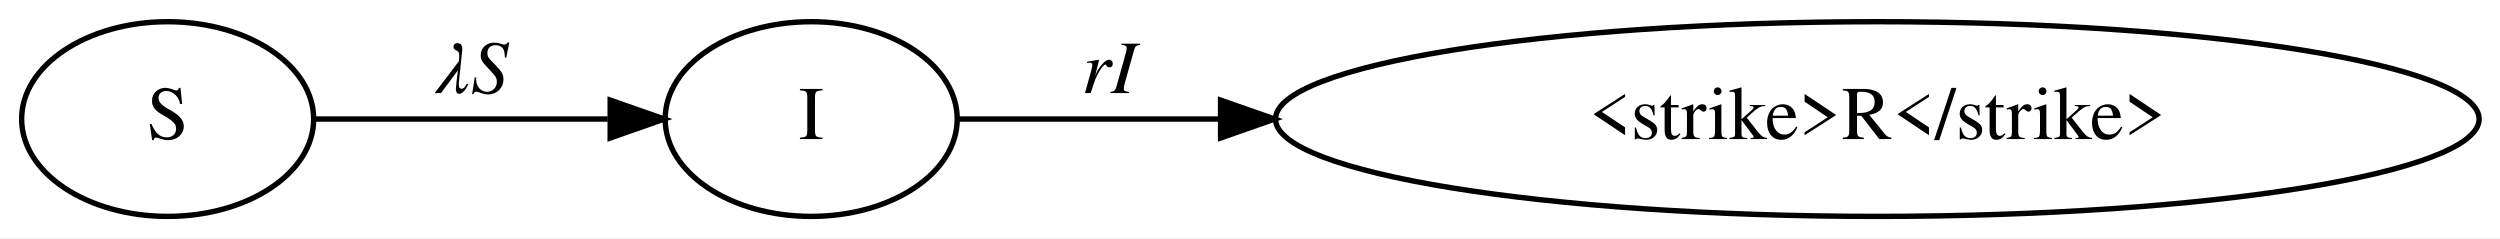
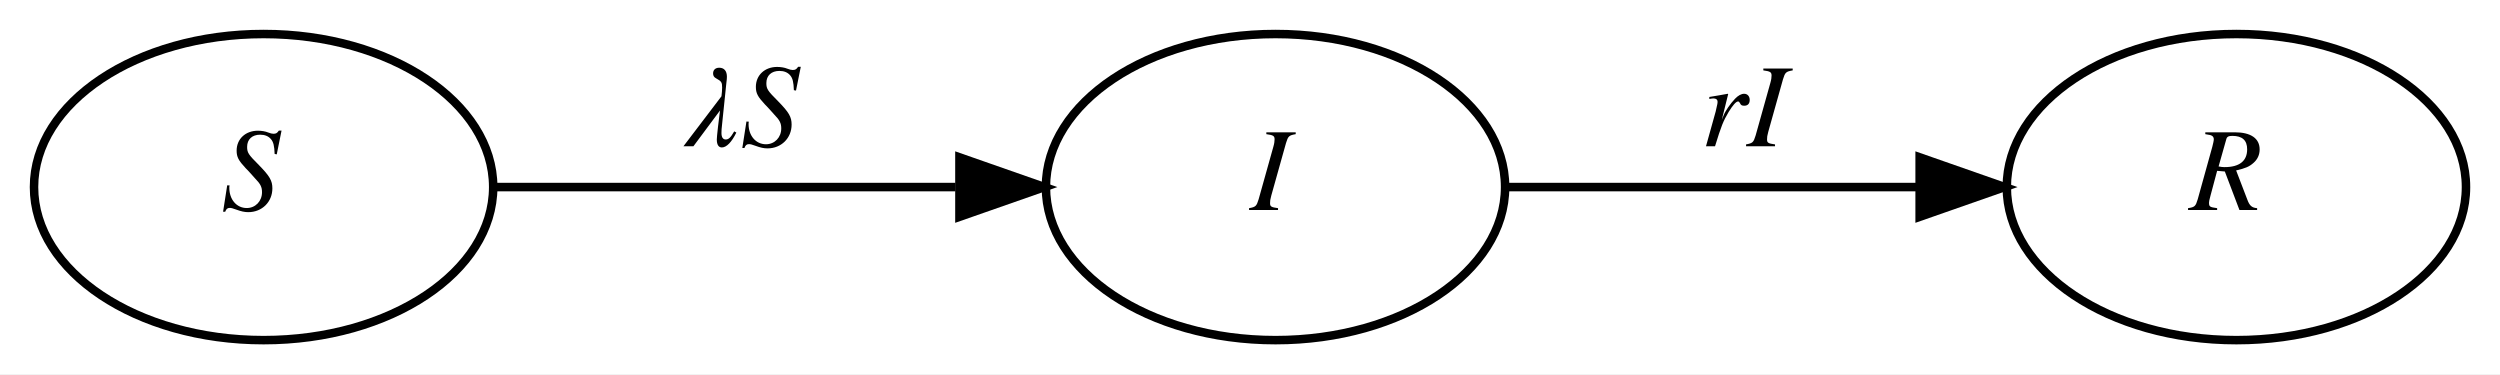
- <svg xmlns="http://www.w3.org/2000/svg" width="462pt" height="44pt" viewBox="0.00 0.00 462.28 44.00">
+ <svg xmlns="http://www.w3.org/2000/svg" width="294pt" height="44pt" viewBox="0.00 0.00 294.00 44.00">
  <g id="graph0" class="graph" transform="scale(1 1) rotate(0) translate(4 40)">
-     <polygon fill="white" stroke="transparent" points="-4,4 -4,-40 458.28,-40 458.28,4 -4,4" />
+     <polygon fill="white" stroke="transparent" points="-4,4 -4,-40 290,-40 290,4 -4,4" />
    <g id="node1" class="node">
      <ellipse fill="none" stroke="black" cx="27" cy="-18" rx="27" ry="18" />
-       <text text-anchor="middle" x="27" y="-14.3" font-family="Times,serif" font-size="14.00">S</text>
+       <text text-anchor="start" x="17" y="-15.3" font-family="Times,serif" font-size="14.00"> </text>
+       <text text-anchor="start" x="22" y="-15.3" font-family="Times,serif" font-style="italic" font-size="14.00">S</text>
+       <text text-anchor="start" x="32" y="-15.3" font-family="Times,serif" font-size="14.00"> </text>
    </g>
    <g id="node2" class="node">
      <ellipse fill="none" stroke="black" cx="146" cy="-18" rx="27" ry="18" />
-       <text text-anchor="middle" x="146" y="-14.3" font-family="Times,serif" font-size="14.00">I</text>
+       <text text-anchor="start" x="138" y="-15.3" font-family="Times,serif" font-size="14.00"> </text>
+       <text text-anchor="start" x="143" y="-15.3" font-family="Times,serif" font-style="italic" font-size="14.00">I</text>
+       <text text-anchor="start" x="149" y="-15.3" font-family="Times,serif" font-size="14.00"> </text>
    </g>
    <g id="edge1" class="edge">
      <path fill="none" stroke="black" d="M54.26,-18C70.21,-18 90.83,-18 108.37,-18" />
      <polygon fill="black" stroke="black" points="108.83,-21.5 118.83,-18 108.83,-14.5 108.83,-21.5" />
      <text text-anchor="start" x="72" y="-22.8" font-family="Times,serif" font-size="14.00"> </text>
      <text text-anchor="start" x="77" y="-22.8" font-family="Times,serif" font-style="italic" font-size="14.00">λS</text>
      <text text-anchor="start" x="96" y="-22.8" font-family="Times,serif" font-size="14.00"> </text>
    </g>
    <g id="node3" class="node">
-       <ellipse fill="none" stroke="black" cx="343.14" cy="-18" rx="111.28" ry="18" />
-       <text text-anchor="middle" x="343.14" y="-14.3" font-family="Times,serif" font-size="14.00"> &lt;strike&gt;R&lt;/strike&gt; </text>
+       <ellipse fill="none" stroke="black" cx="259" cy="-18" rx="27" ry="18" />
+       <text text-anchor="start" x="248.5" y="-15.3" font-family="Times,serif" font-size="14.00"> </text>
+       <text text-anchor="start" x="253.5" y="-15.3" font-family="Times,serif" font-style="italic" font-size="14.00">R</text>
+       <text text-anchor="start" x="264.5" y="-15.3" font-family="Times,serif" font-size="14.00"> </text>
    </g>
    <g id="edge2" class="edge">
-       <path fill="none" stroke="black" d="M173.32,-18C186.48,-18 203.46,-18 221.55,-18" />
-       <polygon fill="black" stroke="black" points="221.7,-21.5 231.7,-18 221.7,-14.5 221.7,-21.5" />
+       <path fill="none" stroke="black" d="M173.02,-18C187.53,-18 205.83,-18 221.72,-18" />
+       <polygon fill="black" stroke="black" points="221.75,-21.5 231.75,-18 221.75,-14.5 221.75,-21.5" />
      <text text-anchor="start" x="191" y="-22.8" font-family="Times,serif" font-size="14.00"> </text>
      <text text-anchor="start" x="196" y="-22.8" font-family="Times,serif" font-style="italic" font-size="14.00">rI</text>
      <text text-anchor="start" x="209" y="-22.8" font-family="Times,serif" font-size="14.00"> </text>
    </g>
  </g>
</svg>
